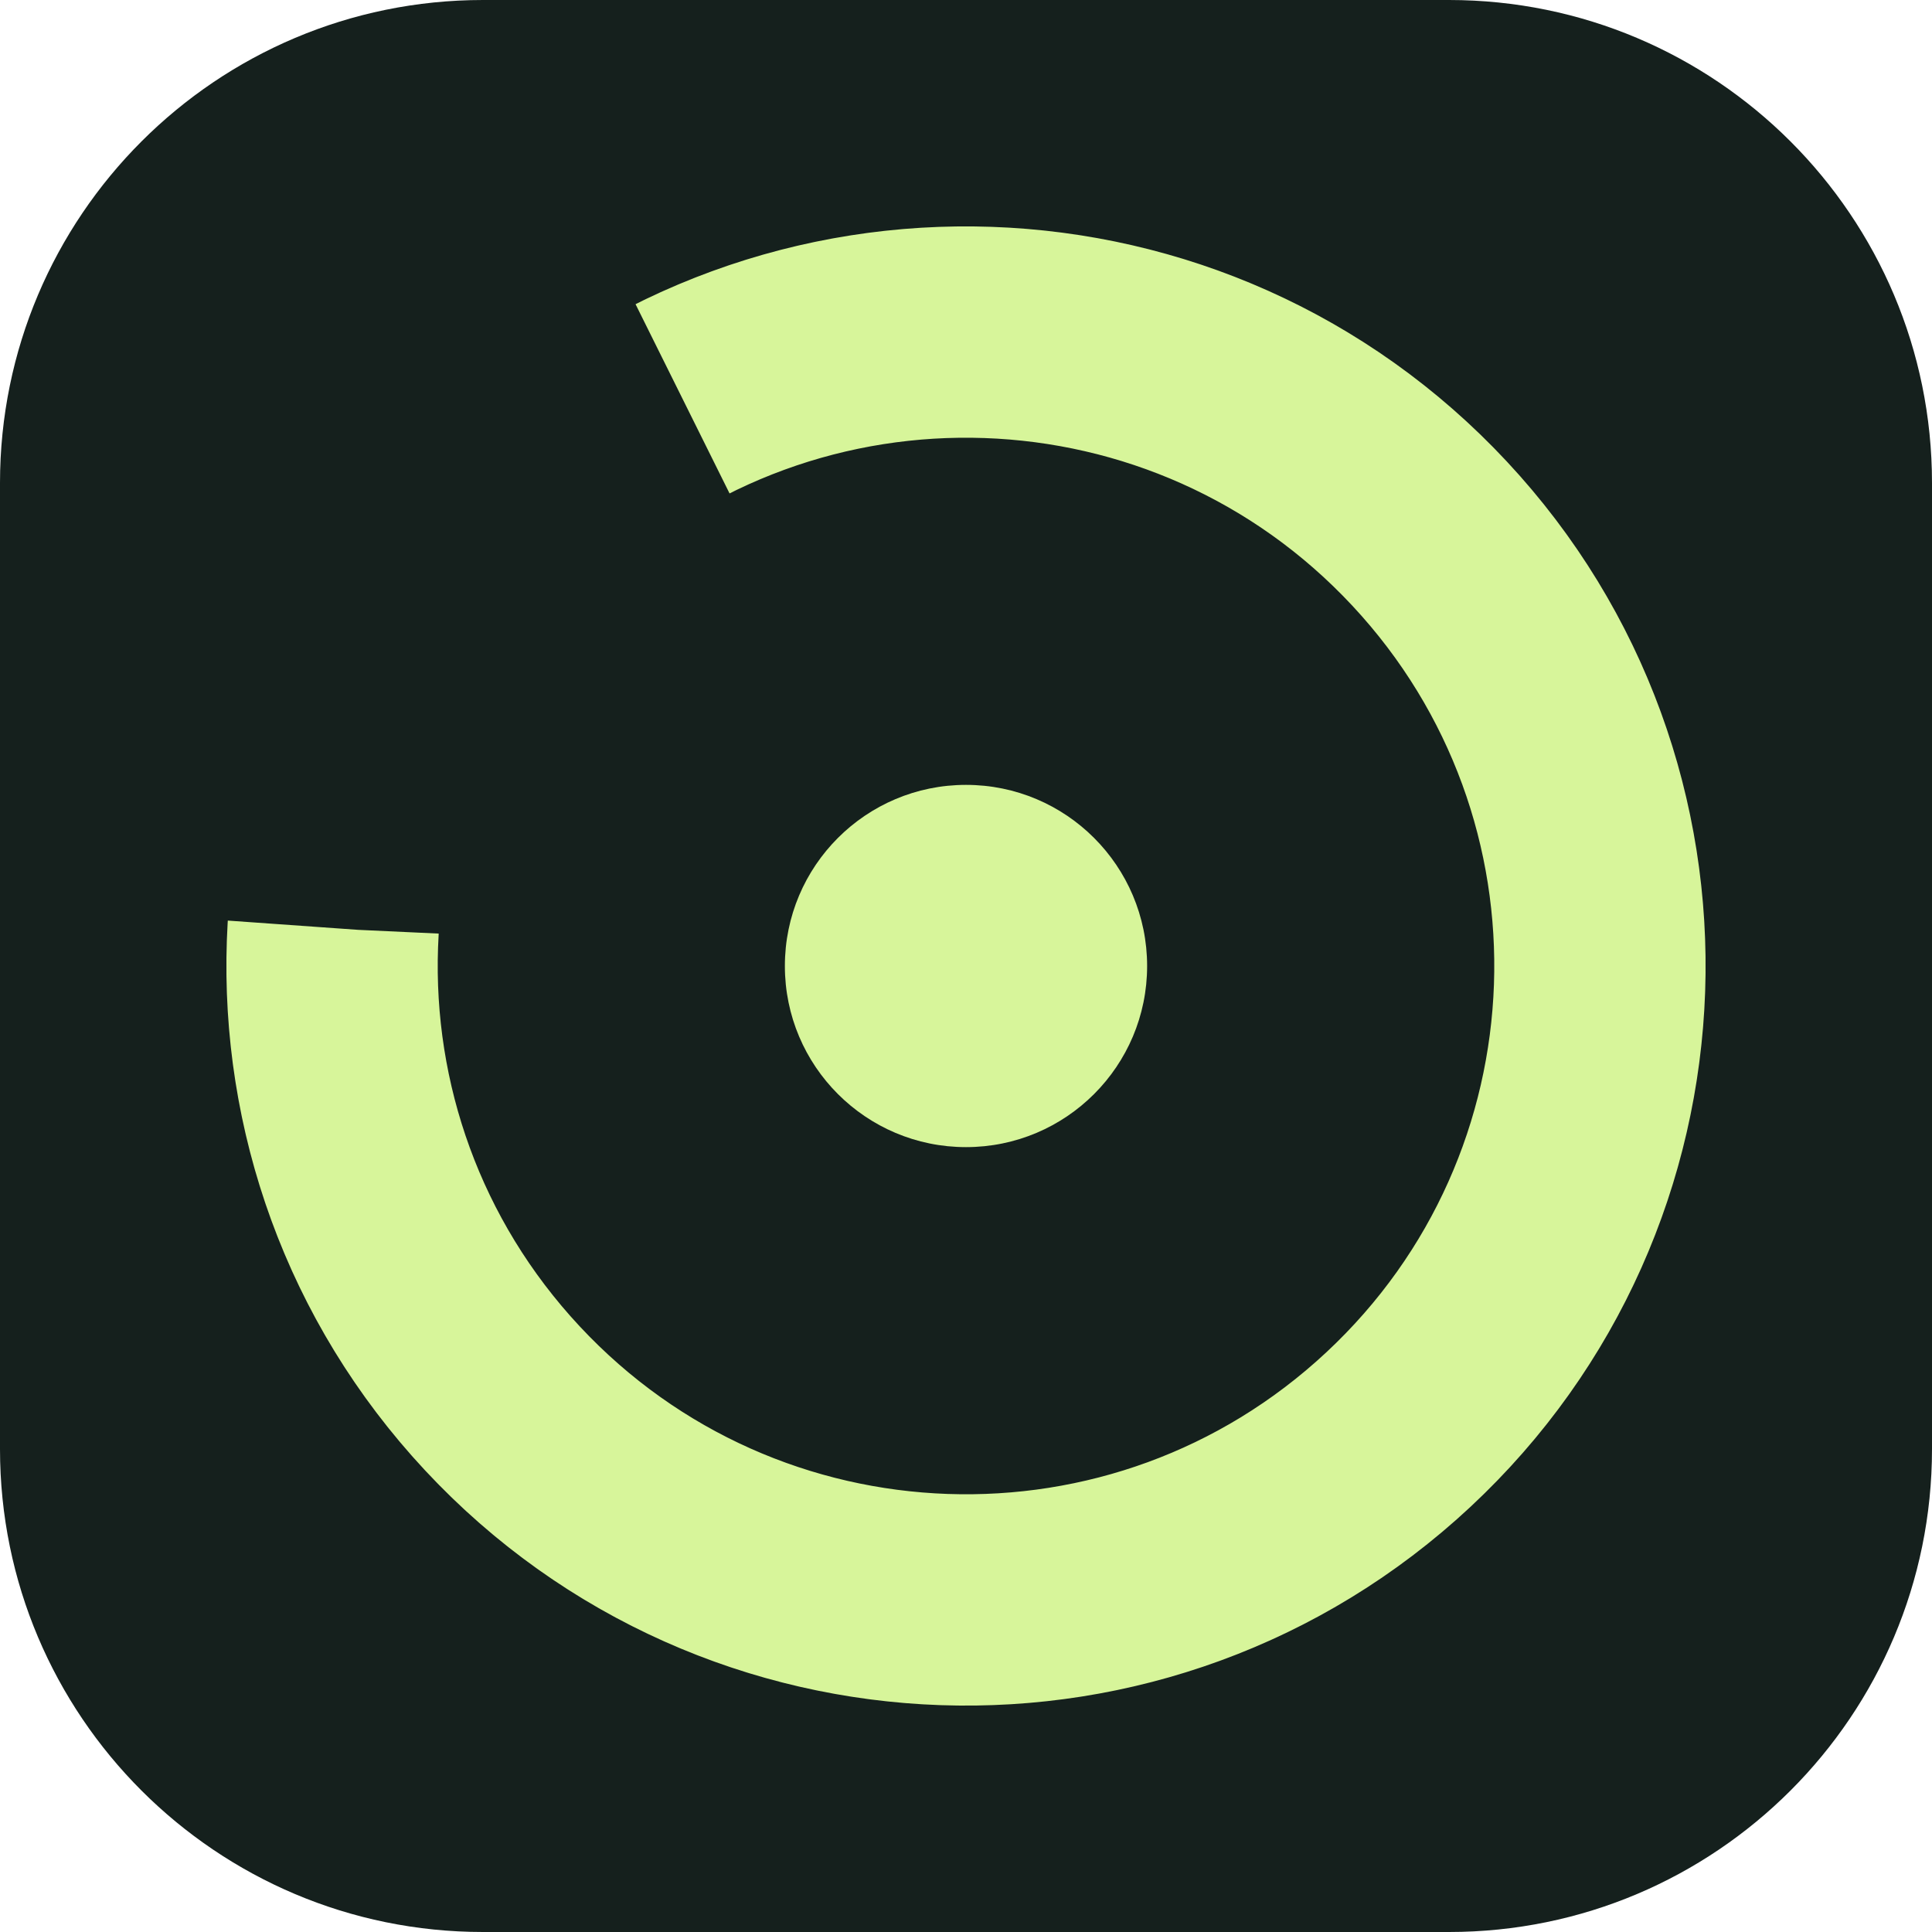
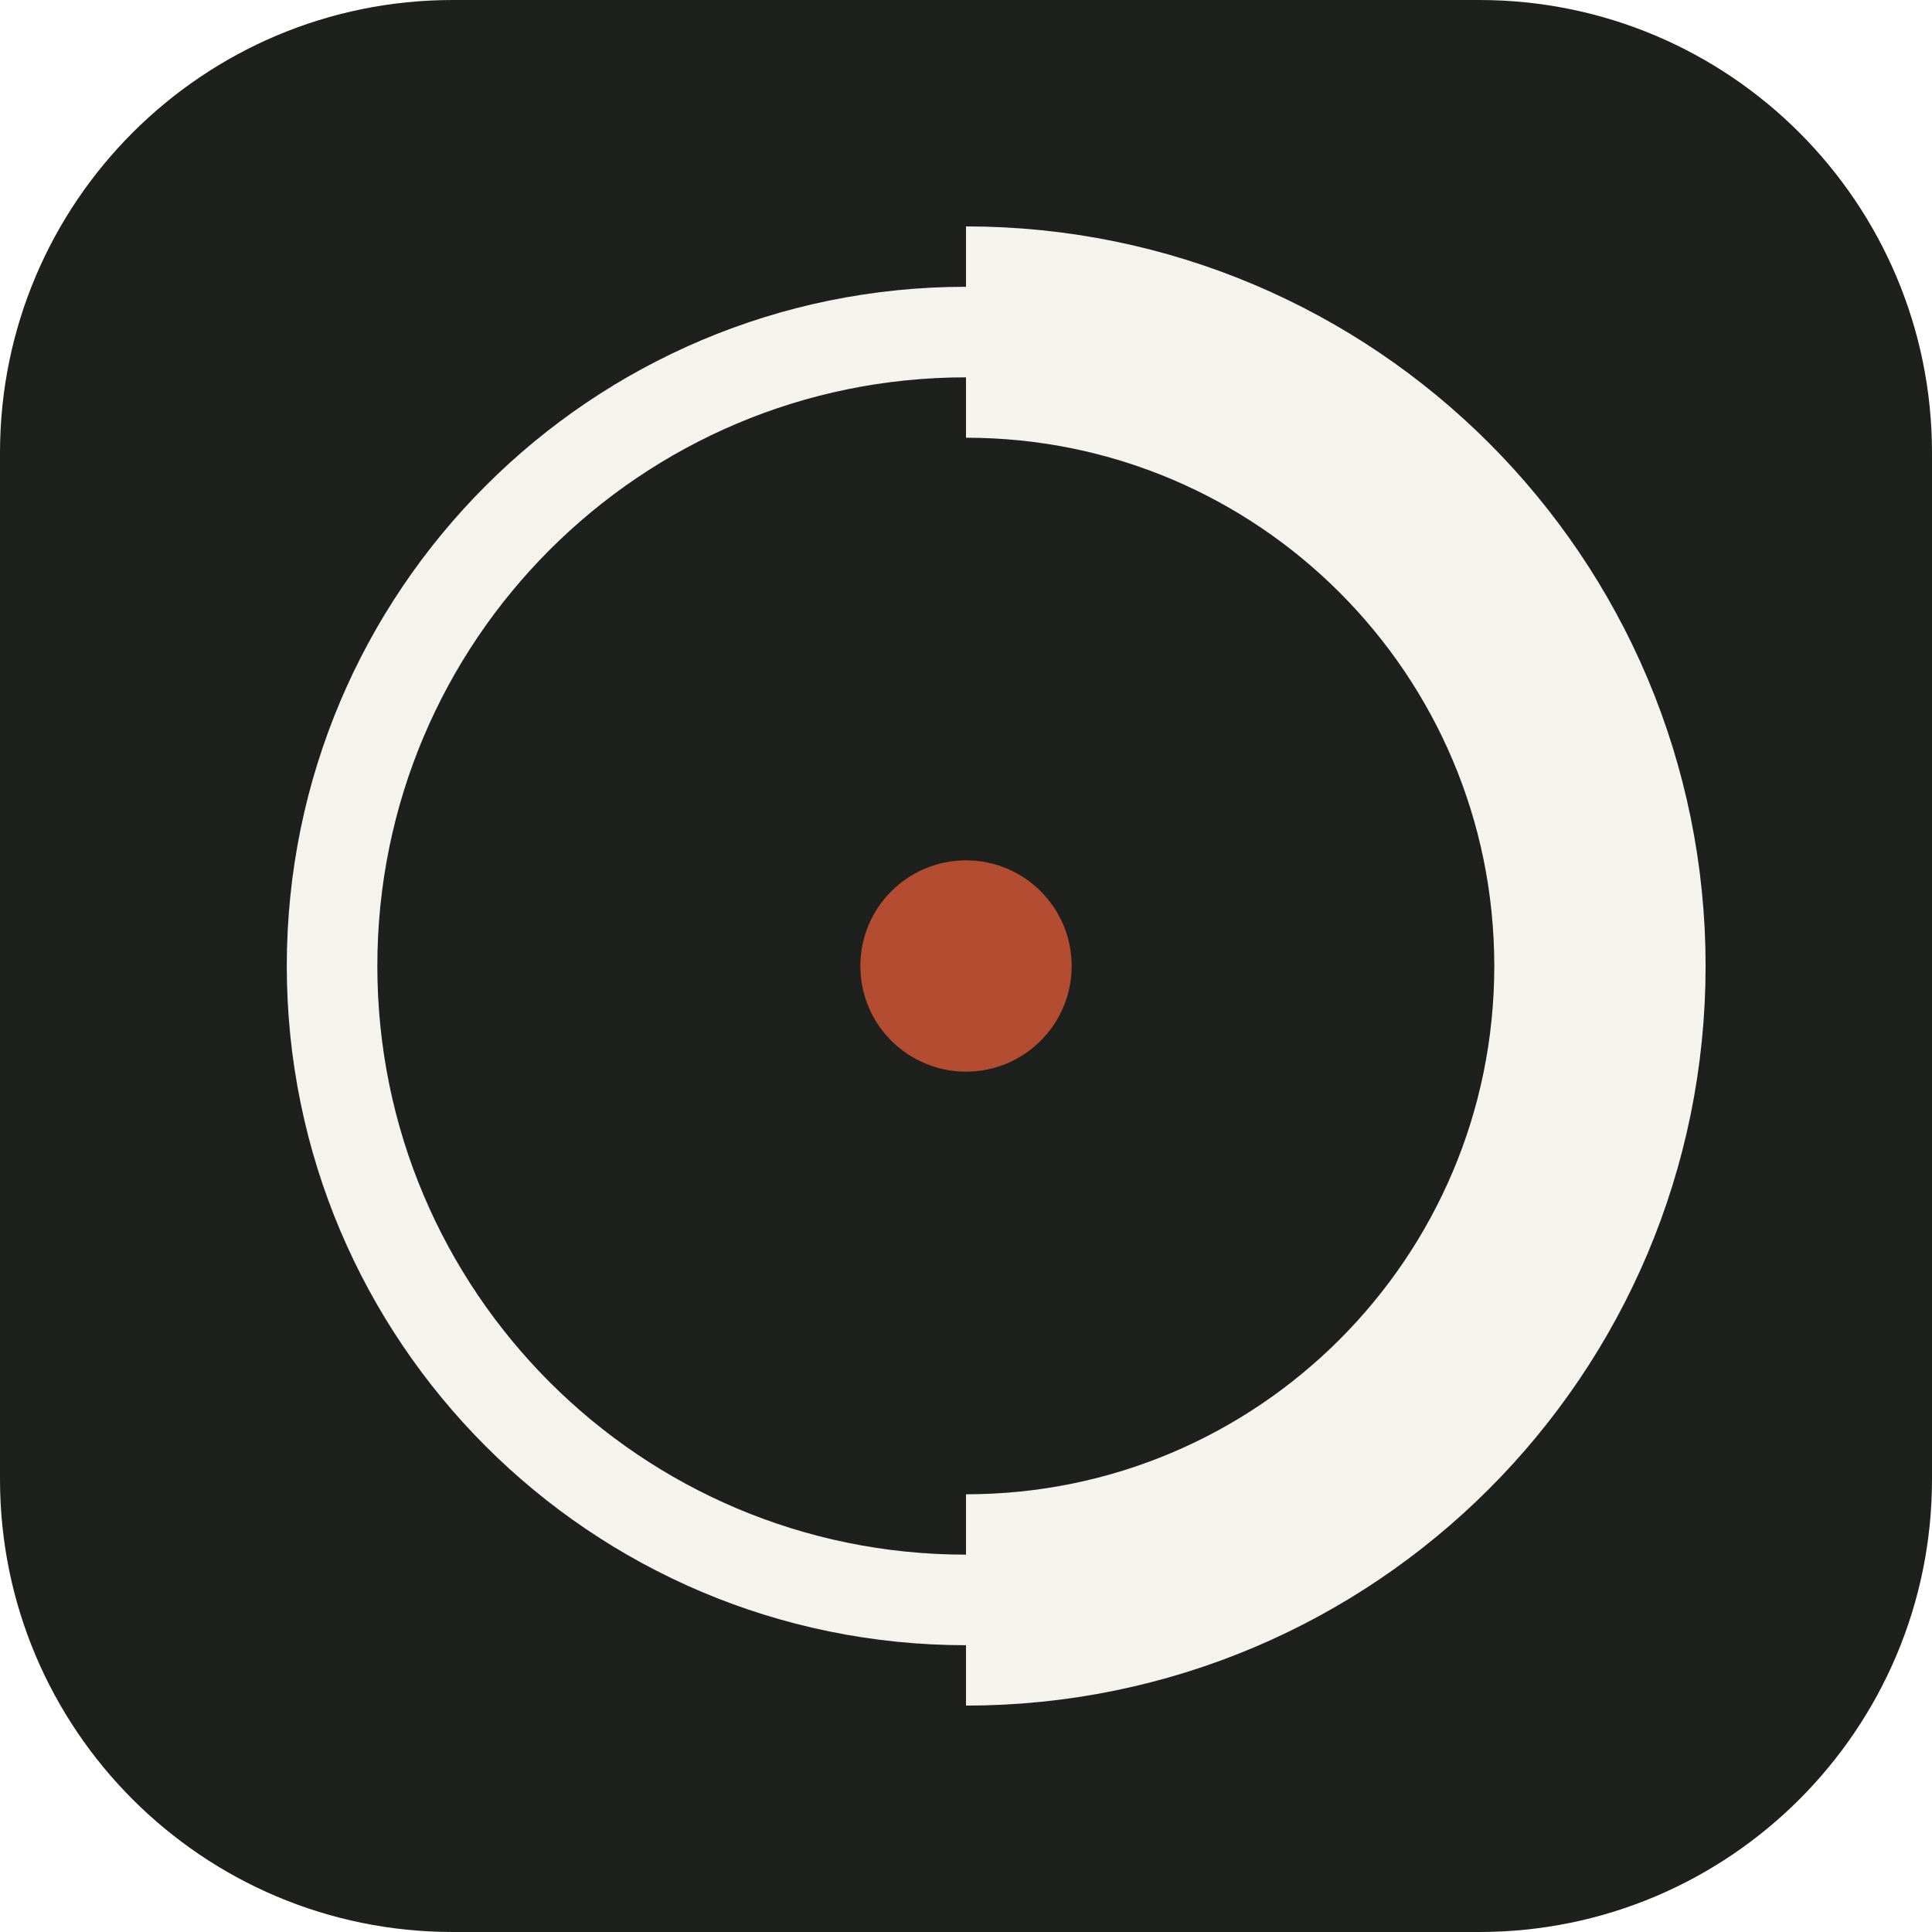
<svg xmlns="http://www.w3.org/2000/svg" viewBox="0 0 64 64">
-   <rect width="64" height="64" rx="16" fill="#15201d" />
-   <circle cx="32" cy="32" r="21" stroke="#D7F59A" stroke-width="7" stroke-dasharray="83 22" fill="none" transform="rotate(-43 32 32)" />
-   <circle cx="32" cy="32" r="6" fill="#D7F59A" />
+   <rect width="64" height="64" rx="15" fill="#1d201d" />
+   <circle cx="32" cy="32" r="21" stroke="#f5f3ed" stroke-width="3" fill="none" />
+   <path d="M32 11a21 21 0 0 1 0 42" stroke="#f5f3ed" stroke-width="7" fill="none" />
+   <circle cx="32" cy="32" r="3.5" fill="#b44c32" />
</svg>
